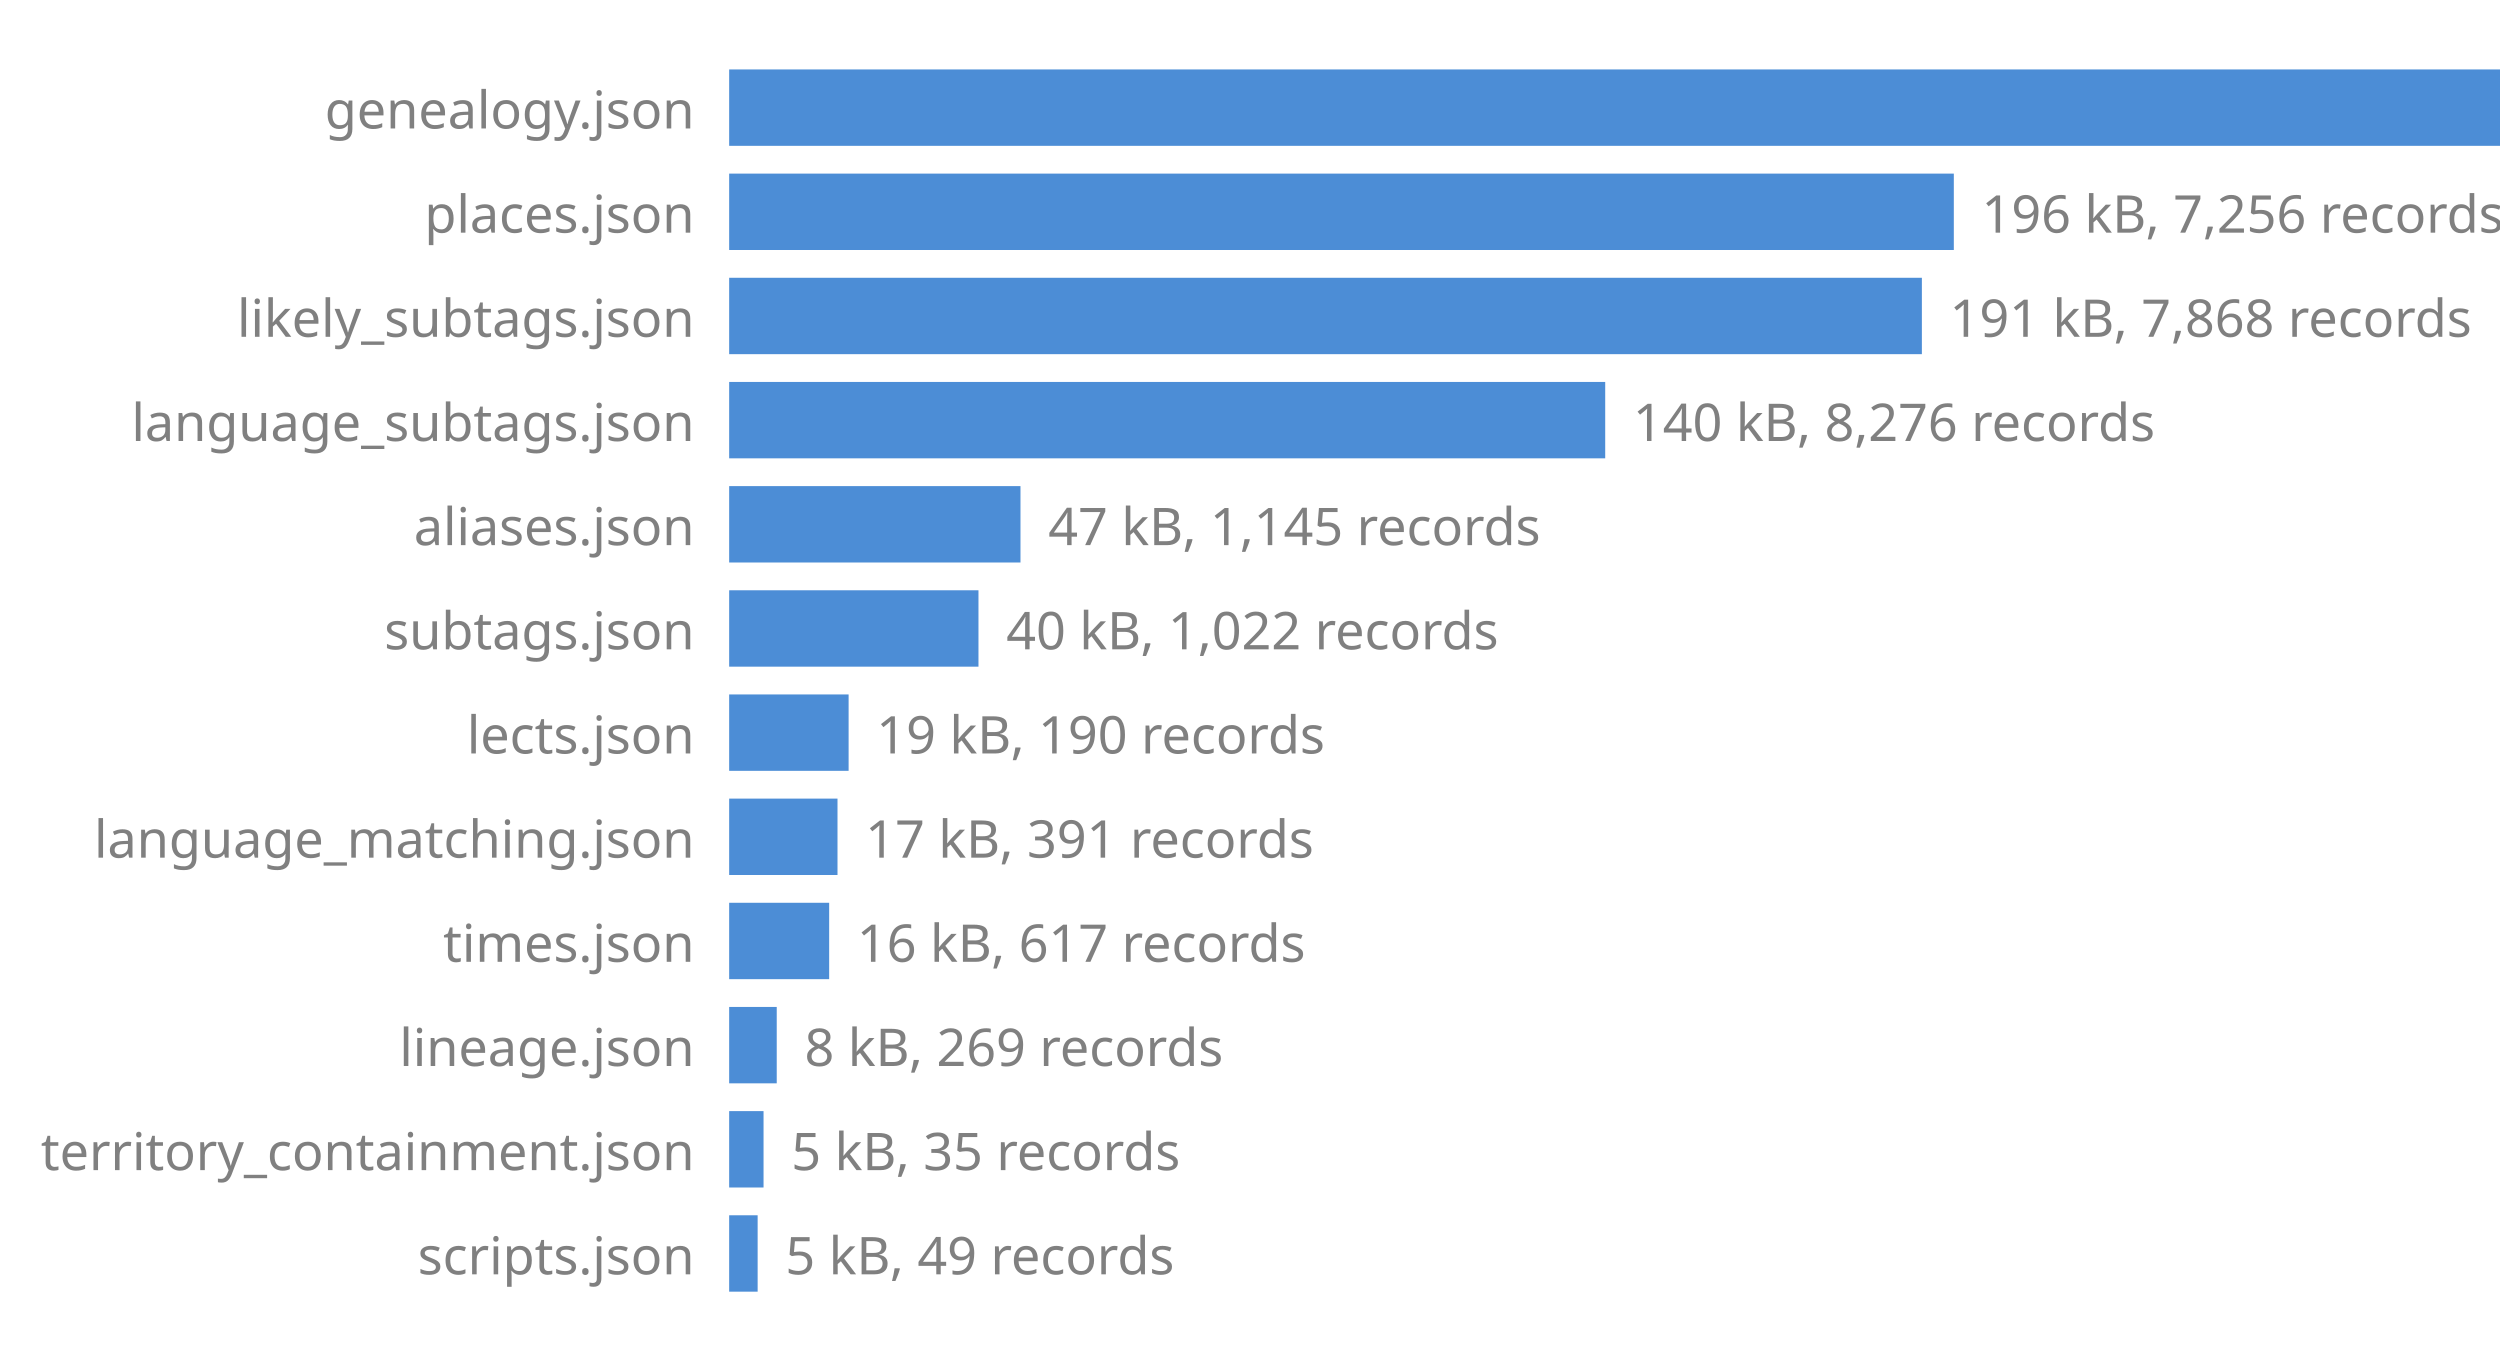
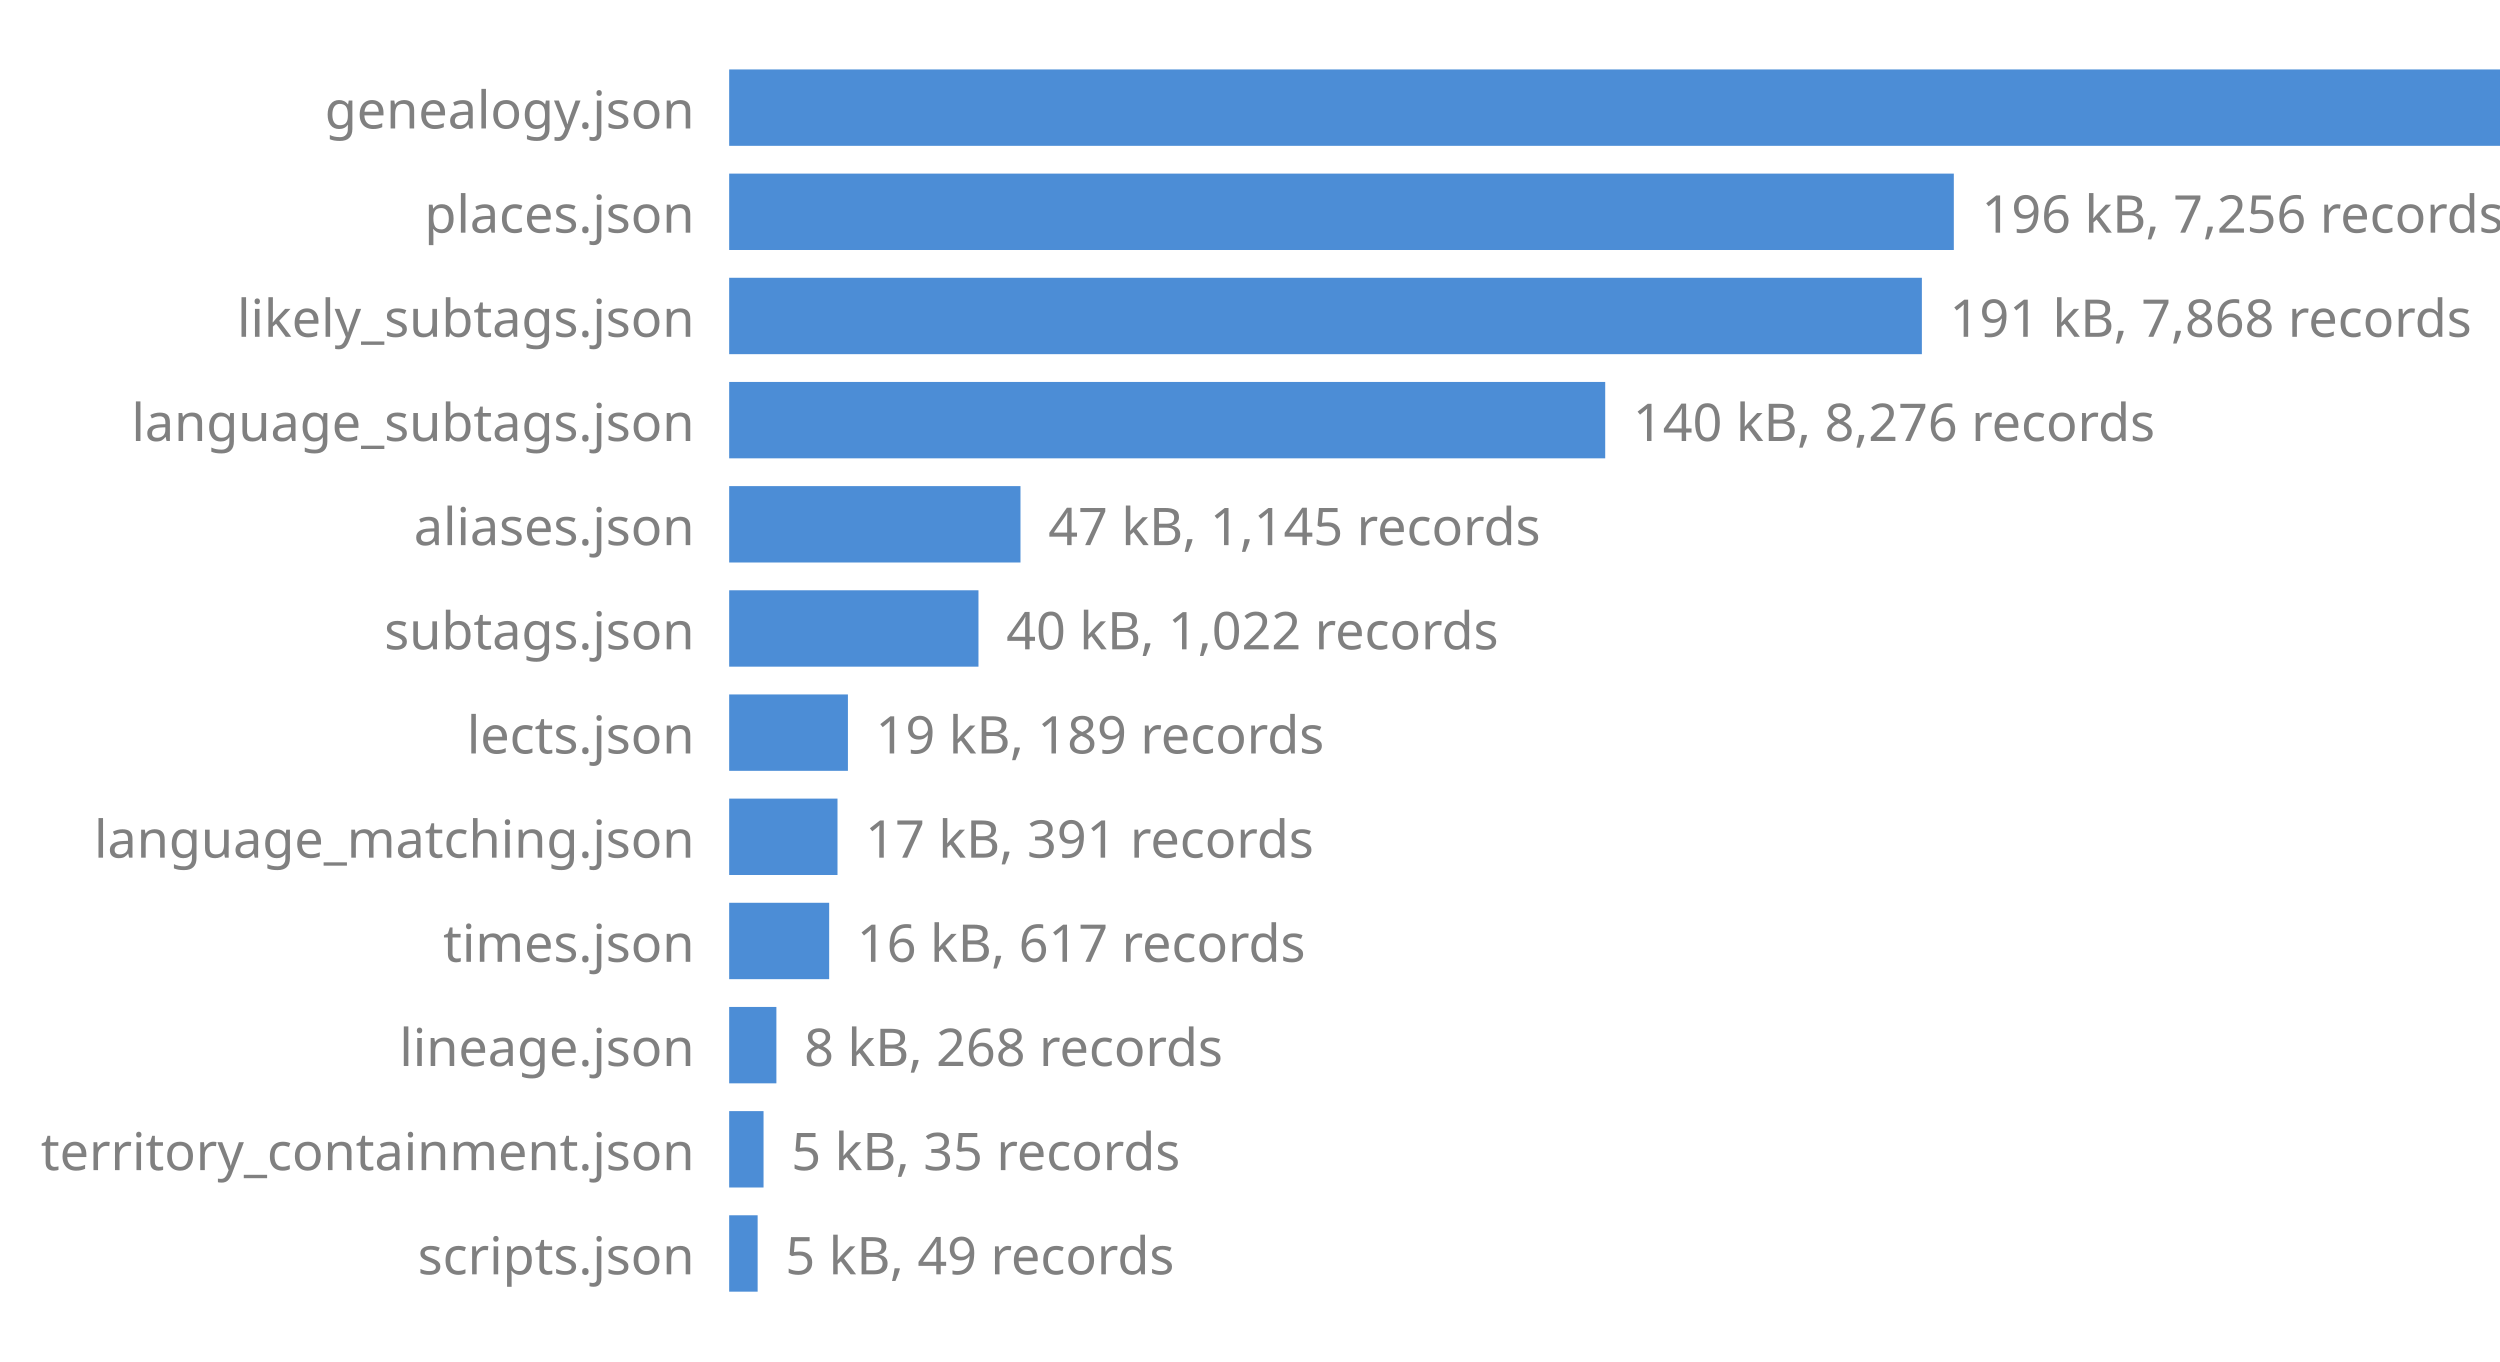
<svg xmlns="http://www.w3.org/2000/svg" viewBox="0 0 720 392" width="720" height="392" role="img" aria-labelledby="t d">
  <text x="200" y="37" text-anchor="end" fill="#808080" font-family="sans-serif" font-size="15">genealogy.json</text>
-   <rect x="210" y="20" width="1945.9" height="22" fill="#4C8DD6" />
-   <text x="2163.9" y="37" text-anchor="start" fill="#808080" font-family="sans-serif" font-size="15">1081 kB, 7,750 records</text>
+   <rect x="210" y="20" width="1945.5" height="22" fill="#4C8DD6" />
+   <text x="2163.5" y="37" text-anchor="start" fill="#808080" font-family="sans-serif" font-size="15">1081 kB, 7,748 records</text>
  <text x="200" y="67" text-anchor="end" fill="#808080" font-family="sans-serif" font-size="15">places.json</text>
  <rect x="210" y="50" width="352.7" height="22" fill="#4C8DD6" />
  <text x="570.7" y="67" text-anchor="start" fill="#808080" font-family="sans-serif" font-size="15">196 kB, 7,256 records</text>
  <text x="200" y="97" text-anchor="end" fill="#808080" font-family="sans-serif" font-size="15">likely_subtags.json</text>
  <rect x="210" y="80" width="343.5" height="22" fill="#4C8DD6" />
  <text x="561.5" y="97" text-anchor="start" fill="#808080" font-family="sans-serif" font-size="15">191 kB, 7,868 records</text>
  <text x="200" y="127" text-anchor="end" fill="#808080" font-family="sans-serif" font-size="15">language_subtags.json</text>
  <rect x="210" y="110" width="252.3" height="22" fill="#4C8DD6" />
  <text x="470.3" y="127" text-anchor="start" fill="#808080" font-family="sans-serif" font-size="15">140 kB, 8,276 records</text>
  <text x="200" y="157" text-anchor="end" fill="#808080" font-family="sans-serif" font-size="15">aliases.json</text>
  <rect x="210" y="140" width="83.9" height="22" fill="#4C8DD6" />
  <text x="301.9" y="157" text-anchor="start" fill="#808080" font-family="sans-serif" font-size="15">47 kB, 1,145 records</text>
  <text x="200" y="187" text-anchor="end" fill="#808080" font-family="sans-serif" font-size="15">subtags.json</text>
  <rect x="210" y="170" width="71.8" height="22" fill="#4C8DD6" />
  <text x="289.8" y="187" text-anchor="start" fill="#808080" font-family="sans-serif" font-size="15">40 kB, 1,022 records</text>
  <text x="200" y="217" text-anchor="end" fill="#808080" font-family="sans-serif" font-size="15">lects.json</text>
-   <rect x="210" y="200" width="34.4" height="22" fill="#4C8DD6" />
-   <text x="252.4" y="217" text-anchor="start" fill="#808080" font-family="sans-serif" font-size="15">19 kB, 190 records</text>
+   <rect x="210" y="200" width="34.2" height="22" fill="#4C8DD6" />
+   <text x="252.2" y="217" text-anchor="start" fill="#808080" font-family="sans-serif" font-size="15">19 kB, 189 records</text>
  <text x="200" y="247" text-anchor="end" fill="#808080" font-family="sans-serif" font-size="15">language_matching.json</text>
  <rect x="210" y="230" width="31.2" height="22" fill="#4C8DD6" />
  <text x="249.2" y="247" text-anchor="start" fill="#808080" font-family="sans-serif" font-size="15">17 kB, 391 records</text>
  <text x="200" y="277" text-anchor="end" fill="#808080" font-family="sans-serif" font-size="15">times.json</text>
  <rect x="210" y="260" width="28.8" height="22" fill="#4C8DD6" />
  <text x="246.8" y="277" text-anchor="start" fill="#808080" font-family="sans-serif" font-size="15">16 kB, 617 records</text>
  <text x="200" y="307" text-anchor="end" fill="#808080" font-family="sans-serif" font-size="15">lineage.json</text>
-   <rect x="210" y="290" width="13.7" height="22" fill="#4C8DD6" />
-   <text x="231.7" y="307" text-anchor="start" fill="#808080" font-family="sans-serif" font-size="15">8 kB, 269 records</text>
+   <rect x="210" y="290" width="13.6" height="22" fill="#4C8DD6" />
+   <text x="231.6" y="307" text-anchor="start" fill="#808080" font-family="sans-serif" font-size="15">8 kB, 268 records</text>
  <text x="200" y="337" text-anchor="end" fill="#808080" font-family="sans-serif" font-size="15">territory_containment.json</text>
  <rect x="210" y="320" width="9.9" height="22" fill="#4C8DD6" />
  <text x="227.9" y="337" text-anchor="start" fill="#808080" font-family="sans-serif" font-size="15">5 kB, 35 records</text>
  <text x="200" y="367" text-anchor="end" fill="#808080" font-family="sans-serif" font-size="15">scripts.json</text>
  <rect x="210" y="350" width="8.2" height="22" fill="#4C8DD6" />
  <text x="226.2" y="367" text-anchor="start" fill="#808080" font-family="sans-serif" font-size="15">5 kB, 49 records</text>
</svg>
